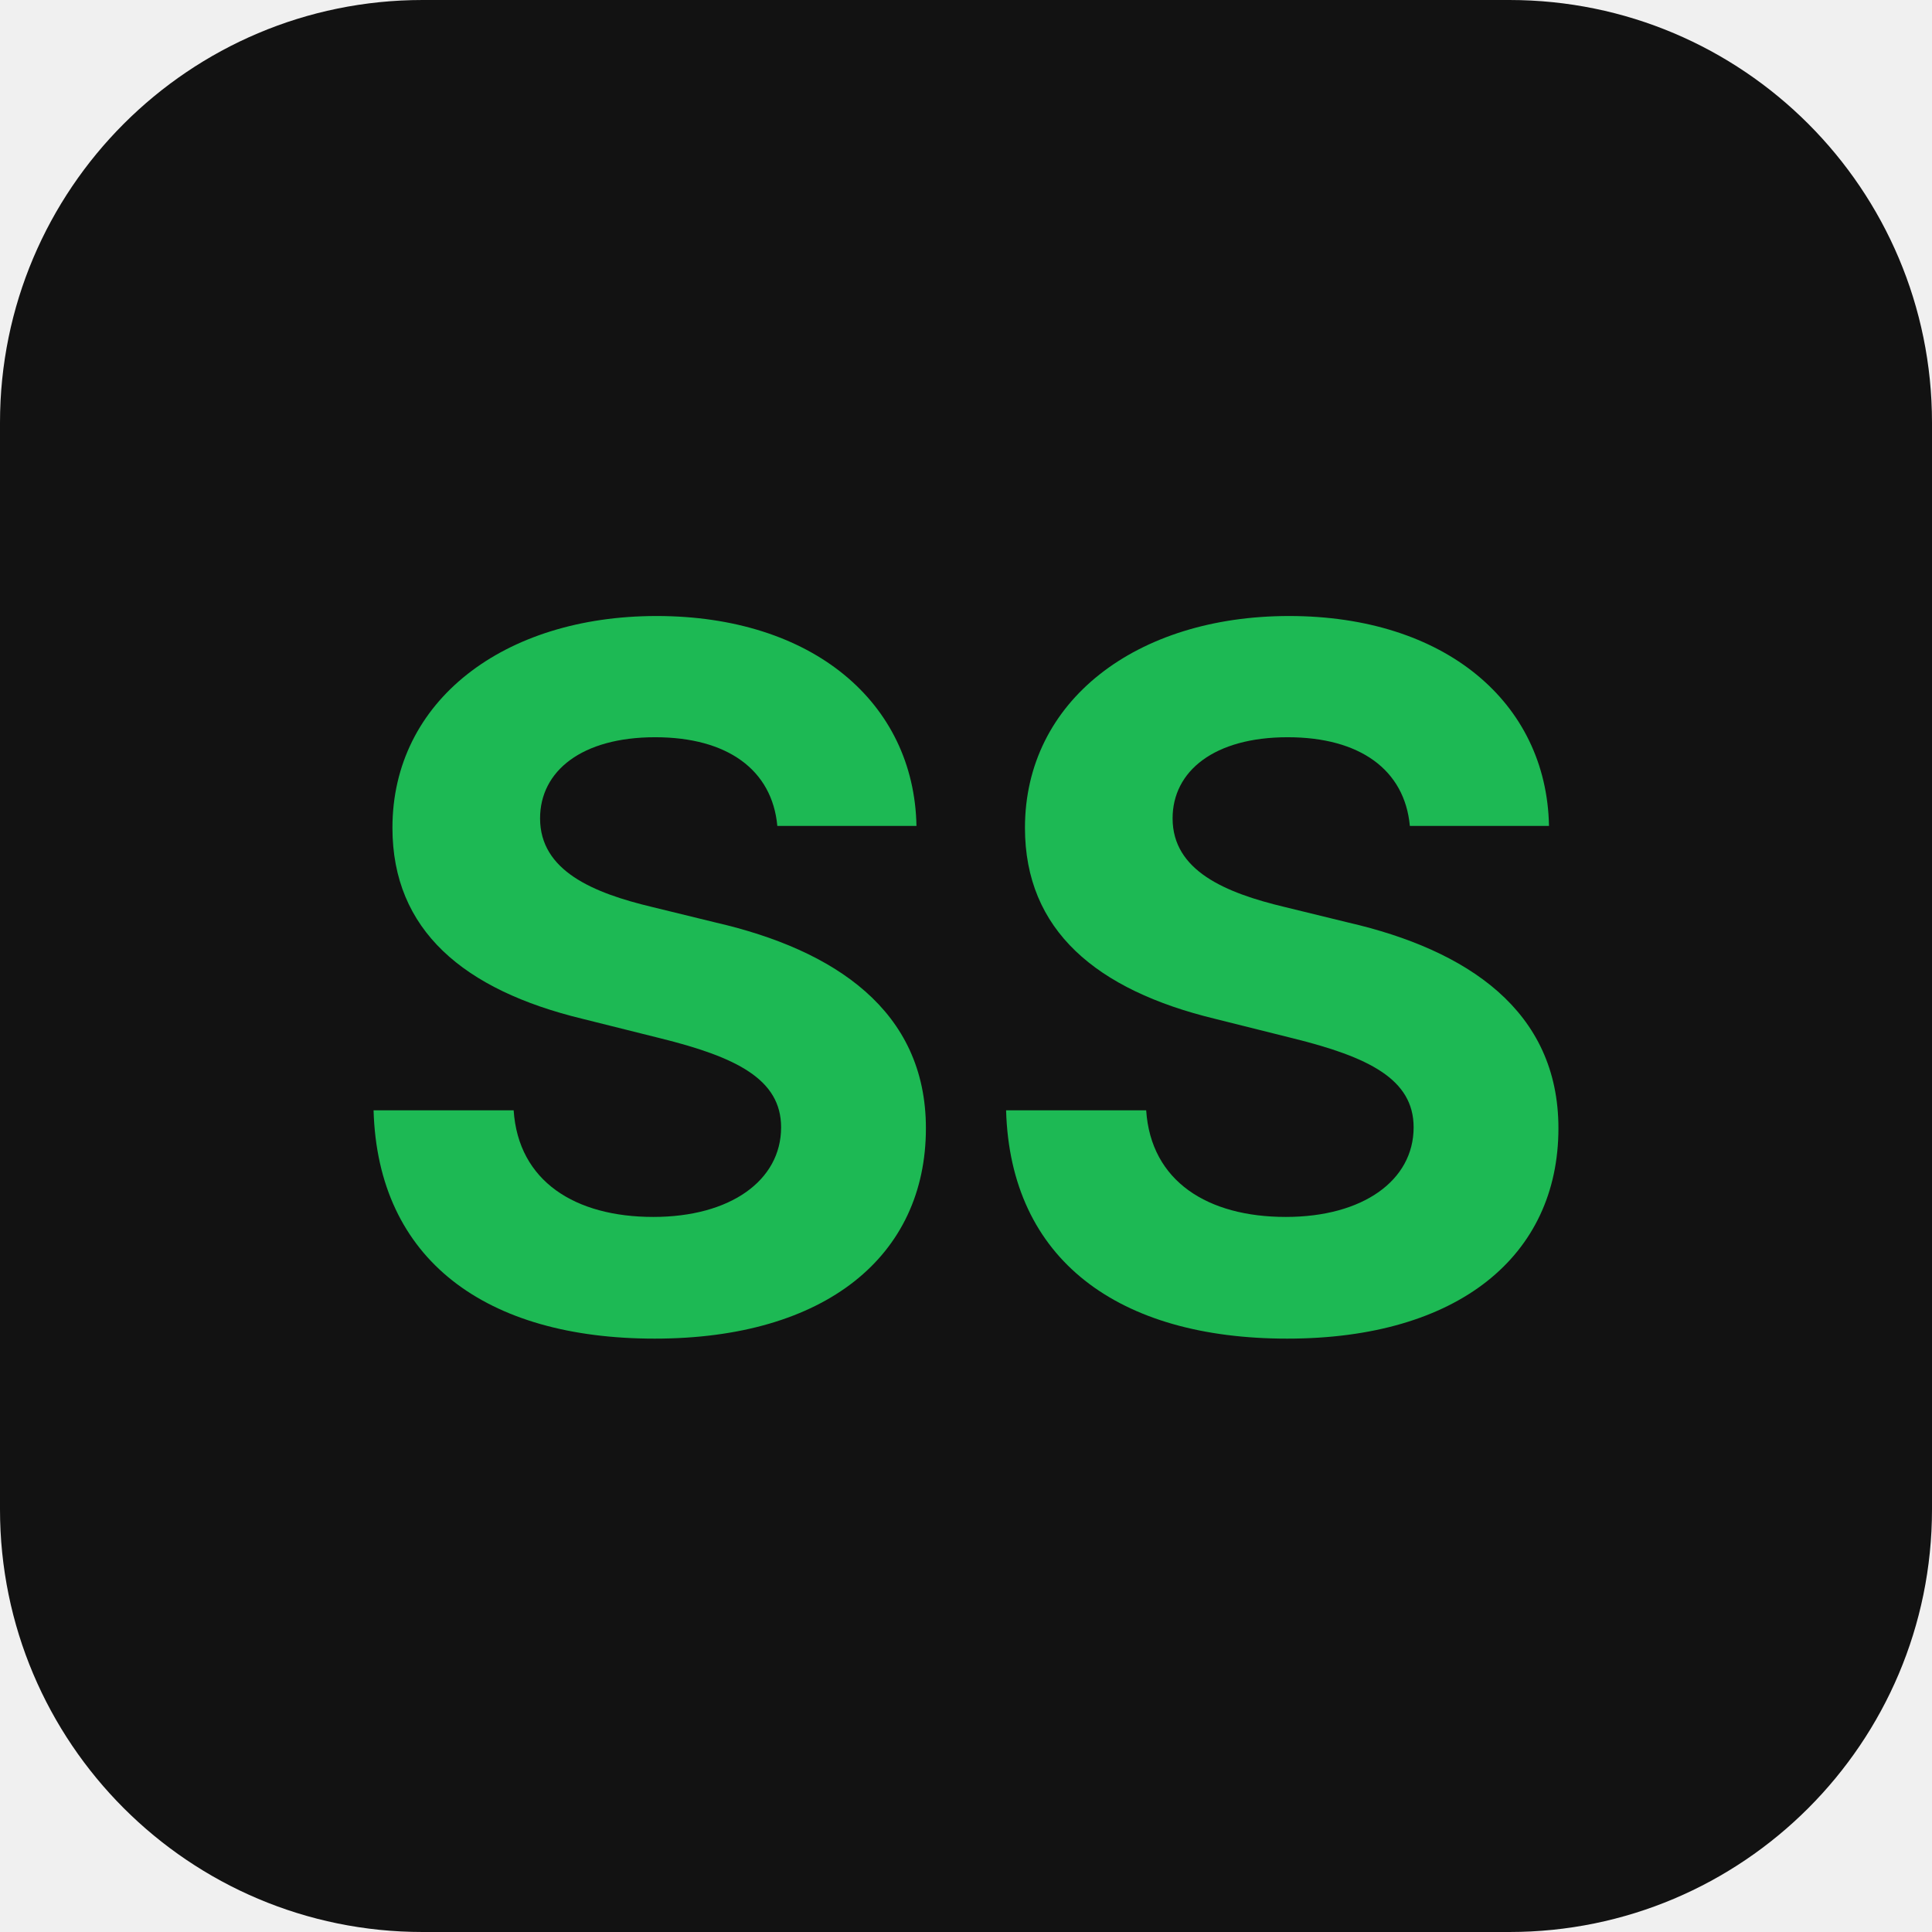
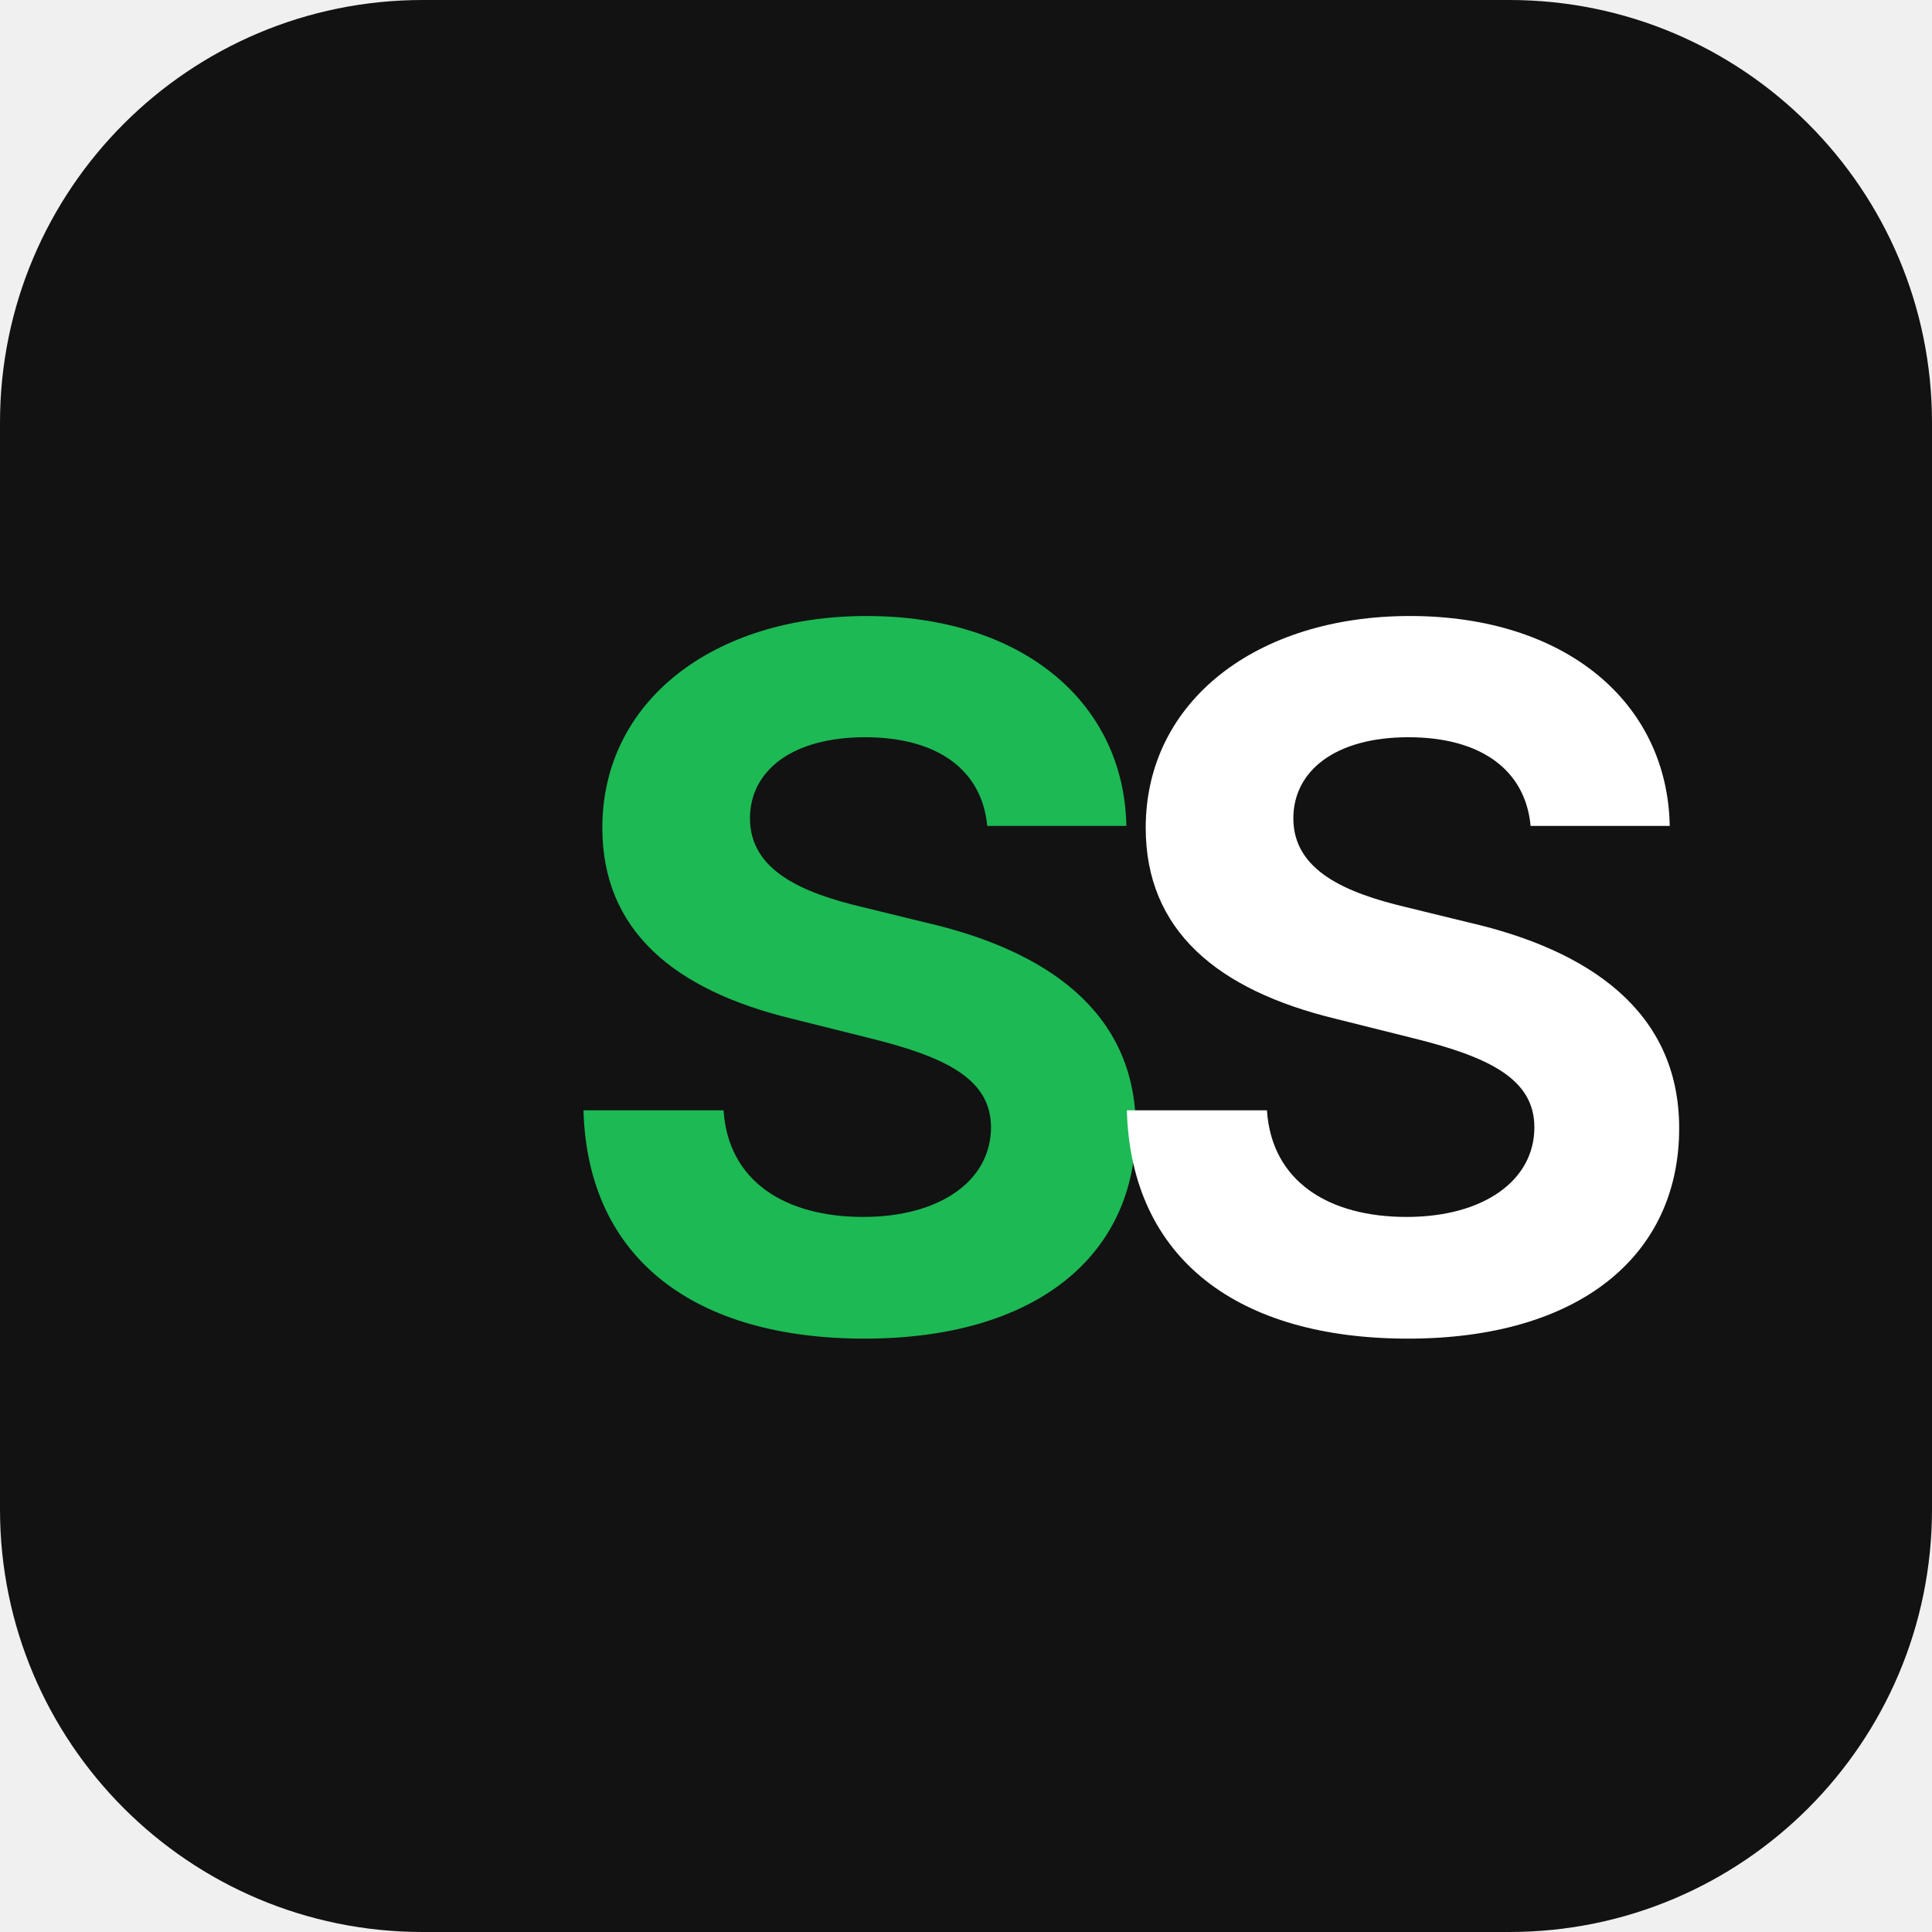
<svg xmlns="http://www.w3.org/2000/svg" viewBox="0 0 64 64">
  <rect width="64" height="64" rx="14" fill="#121212" />
-   <text x="32" y="44" text-anchor="middle" font-family="Inter, system-ui, sans-serif" font-weight="700" font-size="32" fill="#1db954">SS</text>
+   <text x="18" y="44" font-family="Inter, system-ui, sans-serif" font-weight="700" font-size="32" fill="#1db954">S</text>
+   <text x="36" y="44" font-family="Inter, system-ui, sans-serif" font-weight="700" font-size="32" fill="#ffffff">S</text>
</svg>
